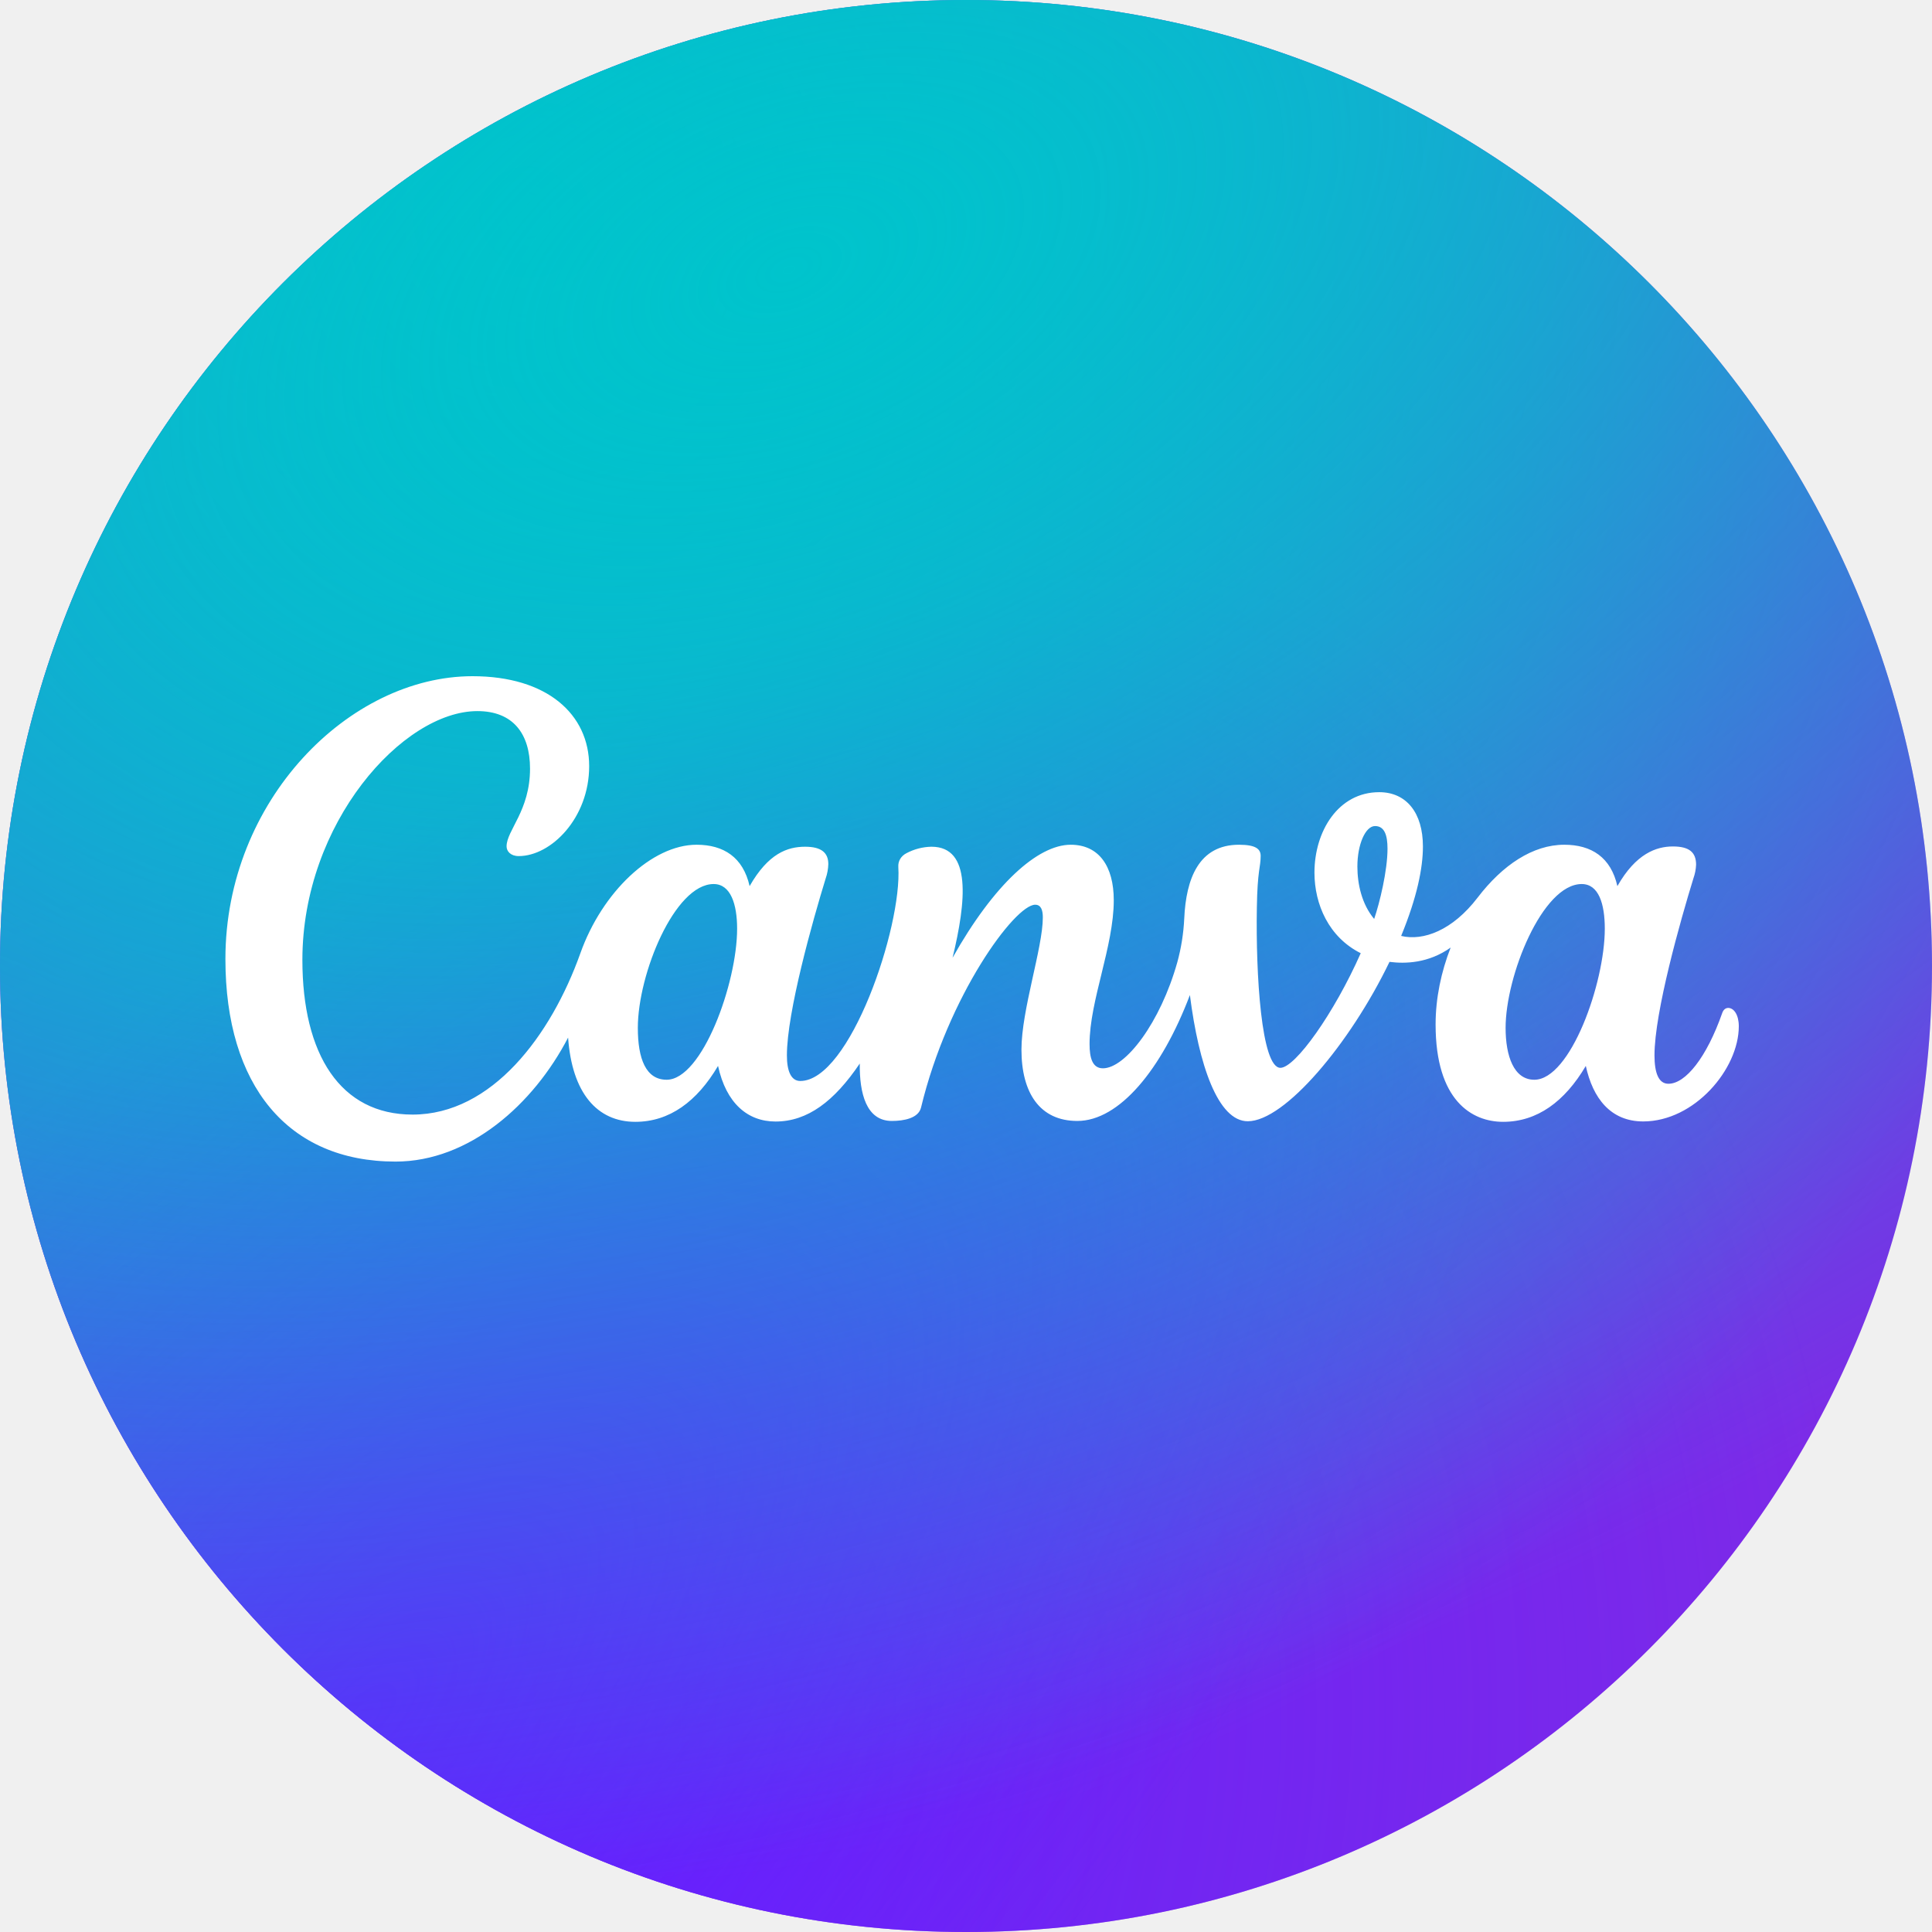
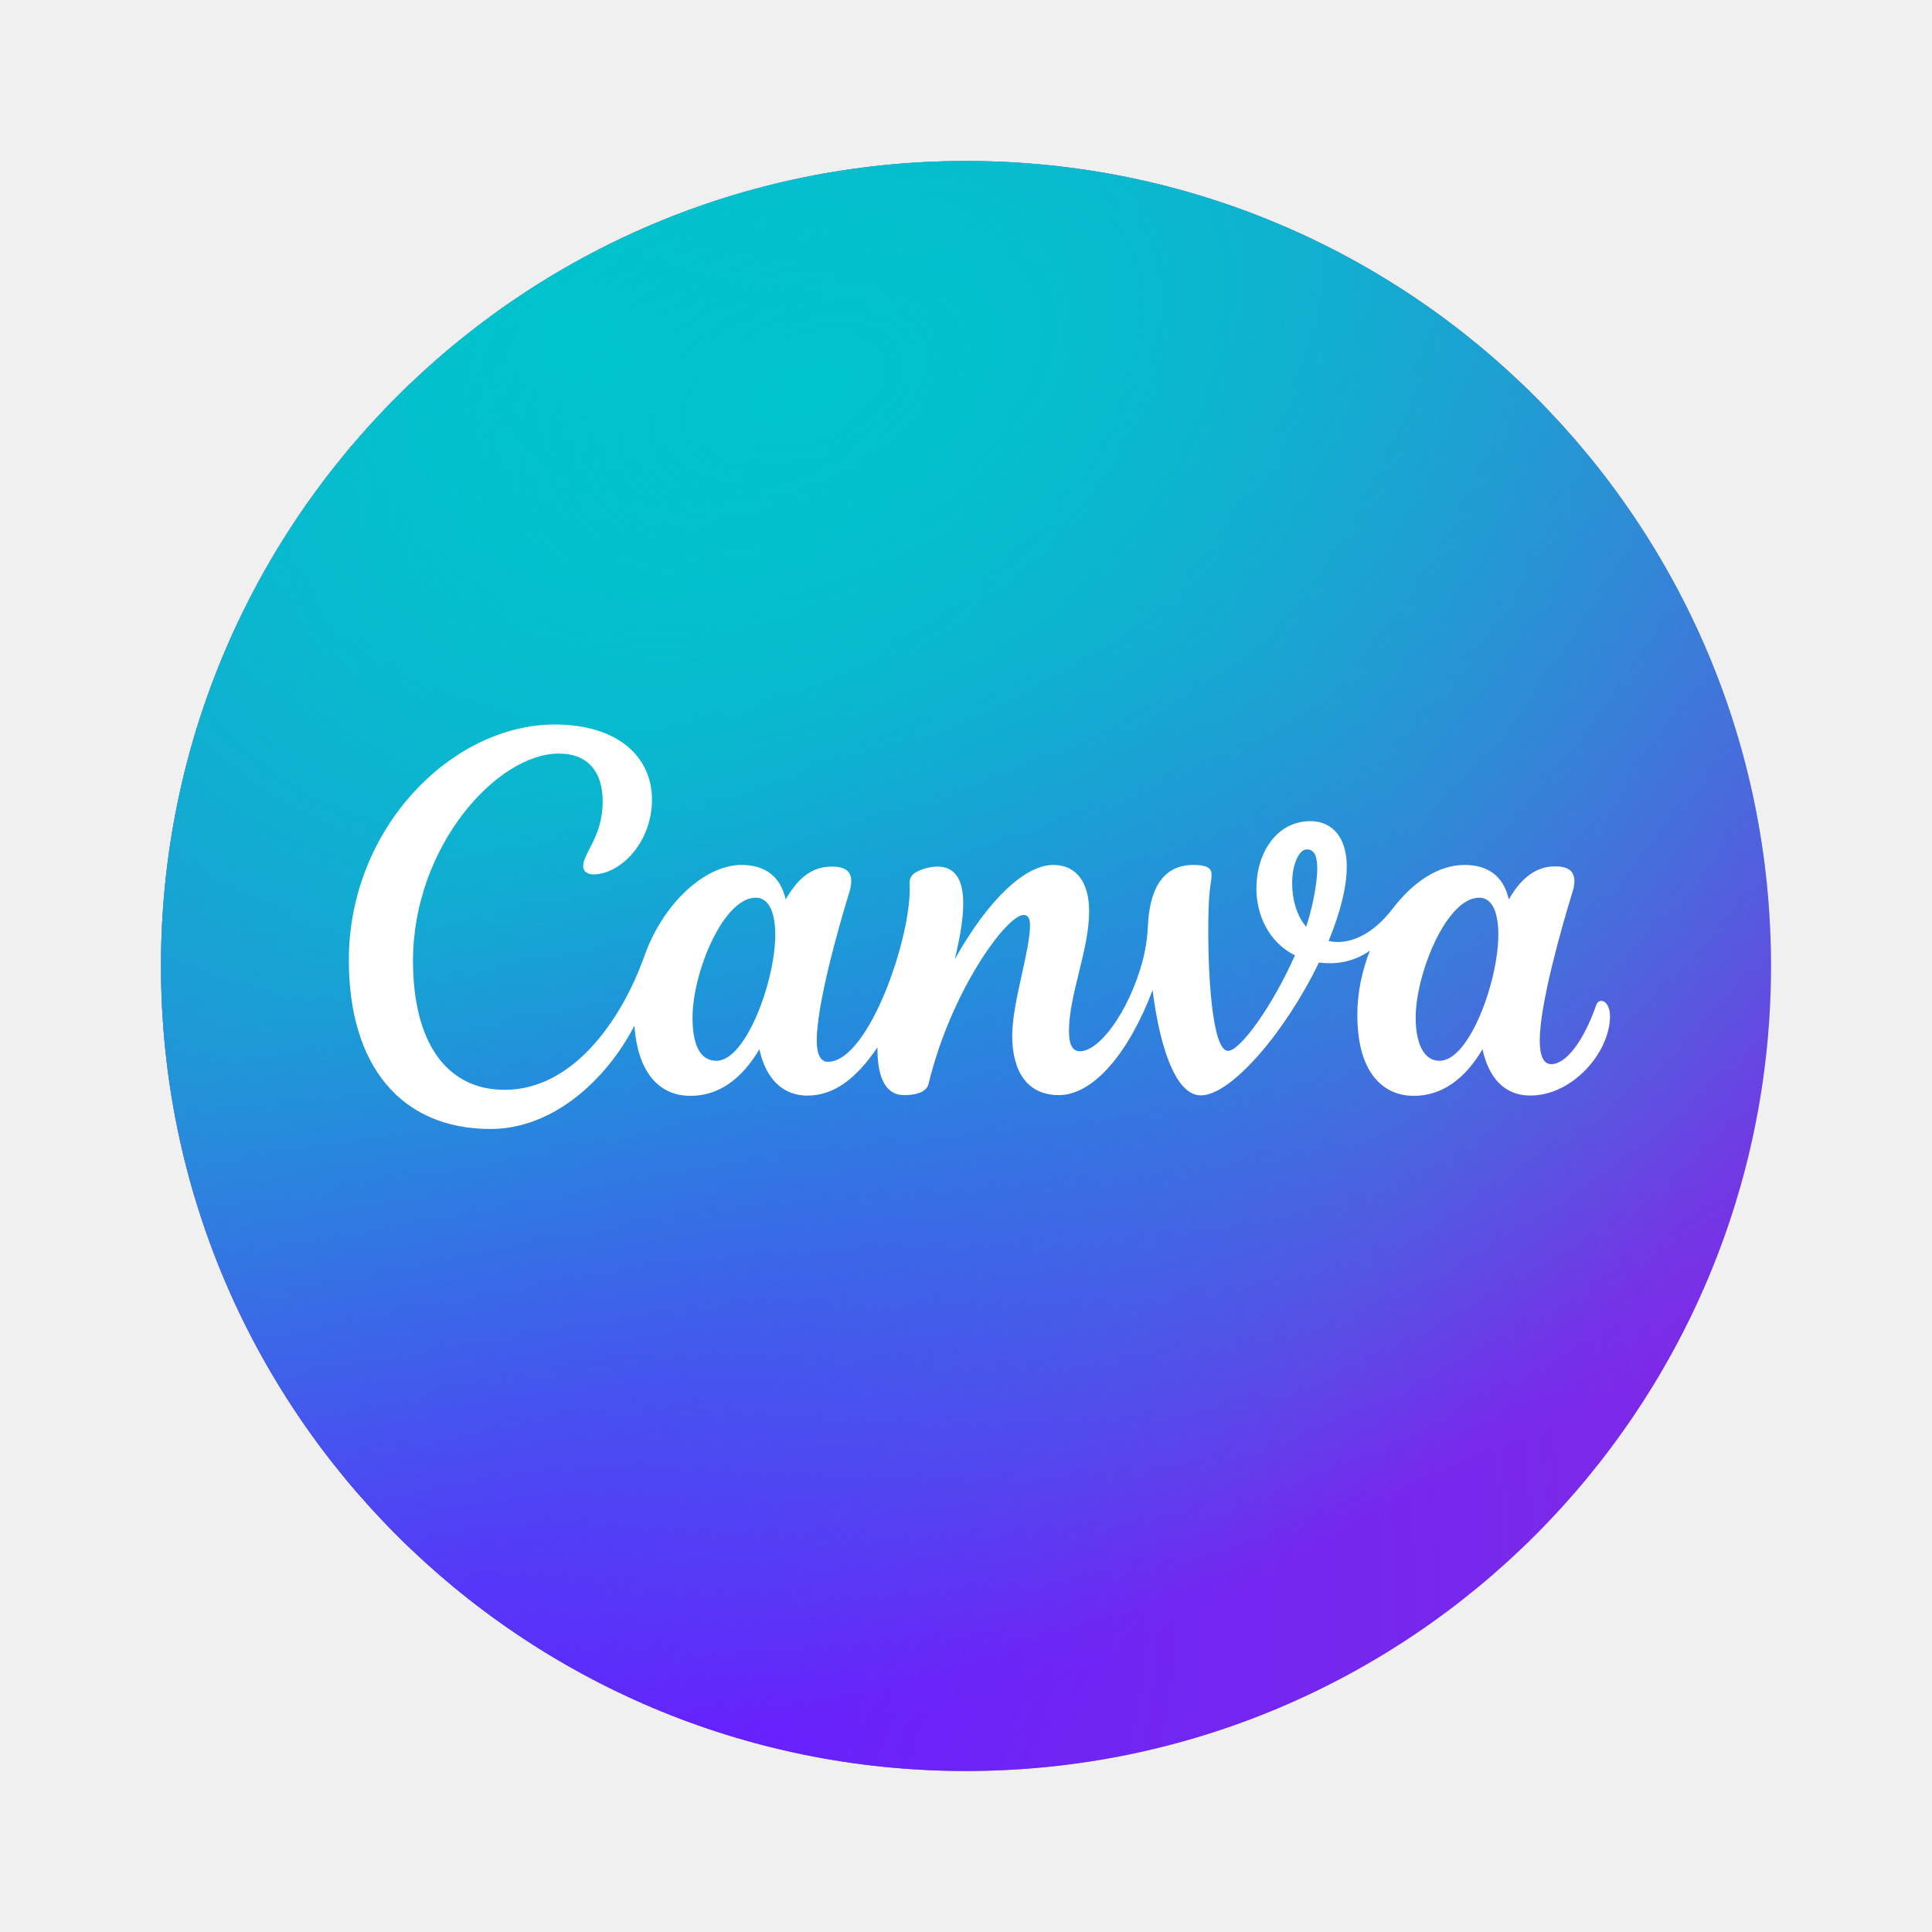
- <svg xmlns="http://www.w3.org/2000/svg" width="64" height="64" viewBox="0 0 64 64" fill="none">
+ <svg xmlns="http://www.w3.org/2000/svg" width="128" height="128" viewBox="-6.4 -6.4 76.8 76.8" fill="none">
  <path d="M32 64C49.673 64 64 49.673 64 32C64 14.327 49.673 0 32 0C14.327 0 0 14.327 0 32C0 49.673 14.327 64 32 64Z" fill="#7D2AE7" />
  <path d="M32 64C49.673 64 64 49.673 64 32C64 14.327 49.673 0 32 0C14.327 0 0 14.327 0 32C0 49.673 14.327 64 32 64Z" fill="url(#paint0_radial_4_57)" />
  <path d="M32 64C49.673 64 64 49.673 64 32C64 14.327 49.673 0 32 0C14.327 0 0 14.327 0 32C0 49.673 14.327 64 32 64Z" fill="url(#paint1_radial_4_57)" />
  <path d="M32 64C49.673 64 64 49.673 64 32C64 14.327 49.673 0 32 0C14.327 0 0 14.327 0 32C0 49.673 14.327 64 32 64Z" fill="url(#paint2_radial_4_57)" />
  <path d="M32 64C49.673 64 64 49.673 64 32C64 14.327 49.673 0 32 0C14.327 0 0 14.327 0 32C0 49.673 14.327 64 32 64Z" fill="url(#paint3_radial_4_57)" />
  <path d="M57.249 33.389C57.164 33.389 57.088 33.446 57.05 33.56C56.535 35.026 55.84 35.901 55.268 35.901C54.94 35.901 54.807 35.535 54.807 34.959C54.807 33.525 55.67 30.479 56.099 29.089C56.15 28.946 56.179 28.795 56.185 28.643C56.185 28.239 55.964 28.04 55.417 28.04C54.87 28.04 54.191 28.274 53.578 29.354C53.363 28.4 52.719 27.983 51.818 27.983C50.779 27.983 49.774 28.653 48.946 29.737C48.118 30.82 47.148 31.18 46.415 31.004C46.943 29.718 47.136 28.754 47.136 28.04C47.136 26.918 46.583 26.242 45.689 26.242C44.327 26.242 43.543 27.541 43.543 28.906C43.543 29.961 44.02 31.048 45.076 31.576C44.194 33.569 42.905 35.373 42.415 35.373C41.783 35.373 41.597 32.283 41.635 30.072C41.654 28.805 41.761 28.738 41.761 28.353C41.761 28.135 41.616 27.983 41.044 27.983C39.707 27.983 39.29 29.117 39.23 30.419C39.207 30.913 39.13 31.402 38.999 31.879C38.437 33.876 37.287 35.389 36.535 35.389C36.184 35.389 36.093 35.038 36.093 34.584C36.093 33.149 36.895 31.351 36.895 29.822C36.895 28.694 36.402 27.983 35.47 27.983C34.377 27.983 32.927 29.288 31.555 31.727C32.007 29.86 32.191 28.049 30.857 28.049C30.567 28.054 30.282 28.128 30.026 28.264C29.843 28.359 29.745 28.53 29.758 28.719C29.884 30.713 28.153 35.809 26.51 35.809C26.209 35.809 26.067 35.487 26.067 34.963C26.067 33.528 26.924 30.489 27.353 29.095C27.406 28.944 27.434 28.785 27.439 28.624C27.439 28.245 27.205 28.049 26.671 28.049C26.083 28.049 25.448 28.274 24.832 29.354C24.617 28.4 23.973 27.983 23.075 27.983C21.6 27.983 19.947 29.544 19.224 31.582C18.254 34.299 16.298 36.922 13.666 36.922C11.277 36.922 10.017 34.934 10.017 31.797C10.017 27.259 13.347 23.556 15.814 23.556C16.996 23.556 17.558 24.308 17.558 25.462C17.558 26.858 16.781 27.506 16.781 28.037C16.781 28.198 16.914 28.359 17.183 28.359C18.257 28.359 19.517 27.098 19.517 25.38C19.517 23.661 18.124 22.4 15.653 22.4C11.574 22.4 7.467 26.508 7.467 31.768C7.467 35.955 9.533 38.479 13.103 38.479C15.54 38.479 17.669 36.587 18.819 34.372C18.949 36.207 19.78 37.162 21.047 37.162C22.175 37.162 23.088 36.492 23.786 35.31C24.055 36.546 24.765 37.152 25.691 37.152C26.753 37.152 27.638 36.479 28.481 35.231C28.469 36.211 28.693 37.133 29.543 37.133C29.944 37.133 30.424 37.042 30.51 36.691C31.401 32.991 33.616 29.97 34.292 29.97C34.491 29.97 34.545 30.16 34.545 30.391C34.545 31.395 33.837 33.456 33.837 34.77C33.837 36.195 34.44 37.133 35.688 37.133C37.072 37.133 38.478 35.44 39.417 32.962C39.711 35.276 40.346 37.143 41.335 37.143C42.554 37.143 44.719 34.58 46.029 31.863C46.542 31.929 47.316 31.914 48.055 31.389C47.742 32.188 47.556 33.064 47.556 33.936C47.556 36.457 48.756 37.162 49.793 37.162C50.921 37.162 51.834 36.492 52.532 35.31C52.763 36.375 53.35 37.149 54.434 37.149C56.128 37.149 57.6 35.417 57.6 33.996C57.6 33.62 57.439 33.389 57.249 33.389ZM22.083 35.768C21.397 35.768 21.129 35.076 21.129 34.049C21.129 32.267 22.348 29.285 23.641 29.285C24.203 29.285 24.418 29.951 24.418 30.764C24.418 32.574 23.258 35.768 22.083 35.768ZM45.521 30.441C45.113 29.955 44.965 29.291 44.965 28.703C44.965 27.977 45.23 27.364 45.55 27.364C45.868 27.364 45.963 27.677 45.963 28.113C45.963 28.839 45.704 29.907 45.521 30.441ZM50.826 35.768C50.144 35.768 49.875 34.975 49.875 34.049C49.875 32.328 51.094 29.285 52.396 29.285C52.959 29.285 53.161 29.942 53.161 30.764C53.161 32.574 52.02 35.768 50.826 35.768Z" fill="white" />
  <defs>
    <radialGradient id="paint0_radial_4_57" cx="0" cy="0" r="1" gradientUnits="userSpaceOnUse" gradientTransform="translate(12.3621 56.7242) rotate(-49.4156) scale(49.4986)">
      <stop stop-color="#6420FF" />
      <stop offset="1" stop-color="#6420FF" stop-opacity="0" />
    </radialGradient>
    <radialGradient id="paint1_radial_4_57" cx="0" cy="0" r="1" gradientUnits="userSpaceOnUse" gradientTransform="translate(16.9432 7.27579) rotate(54.7035) scale(55.8188)">
      <stop stop-color="#00C4CC" />
      <stop offset="1" stop-color="#00C4CC" stop-opacity="0" />
    </radialGradient>
    <radialGradient id="paint2_radial_4_57" cx="0" cy="0" r="1" gradientUnits="userSpaceOnUse" gradientTransform="translate(12.3621 56.7242) rotate(-45.1954) scale(48.8994 22.4895)">
      <stop stop-color="#6420FF" />
      <stop offset="1" stop-color="#6420FF" stop-opacity="0" />
    </radialGradient>
    <radialGradient id="paint3_radial_4_57" cx="0" cy="0" r="1" gradientUnits="userSpaceOnUse" gradientTransform="translate(26.1726 8.62316) rotate(66.5198) scale(50.3869 84.4093)">
      <stop stop-color="#00C4CC" stop-opacity="0.726" />
      <stop offset="0" stop-color="#00C4CC" />
      <stop offset="1" stop-color="#00C4CC" stop-opacity="0" />
    </radialGradient>
  </defs>
</svg>
